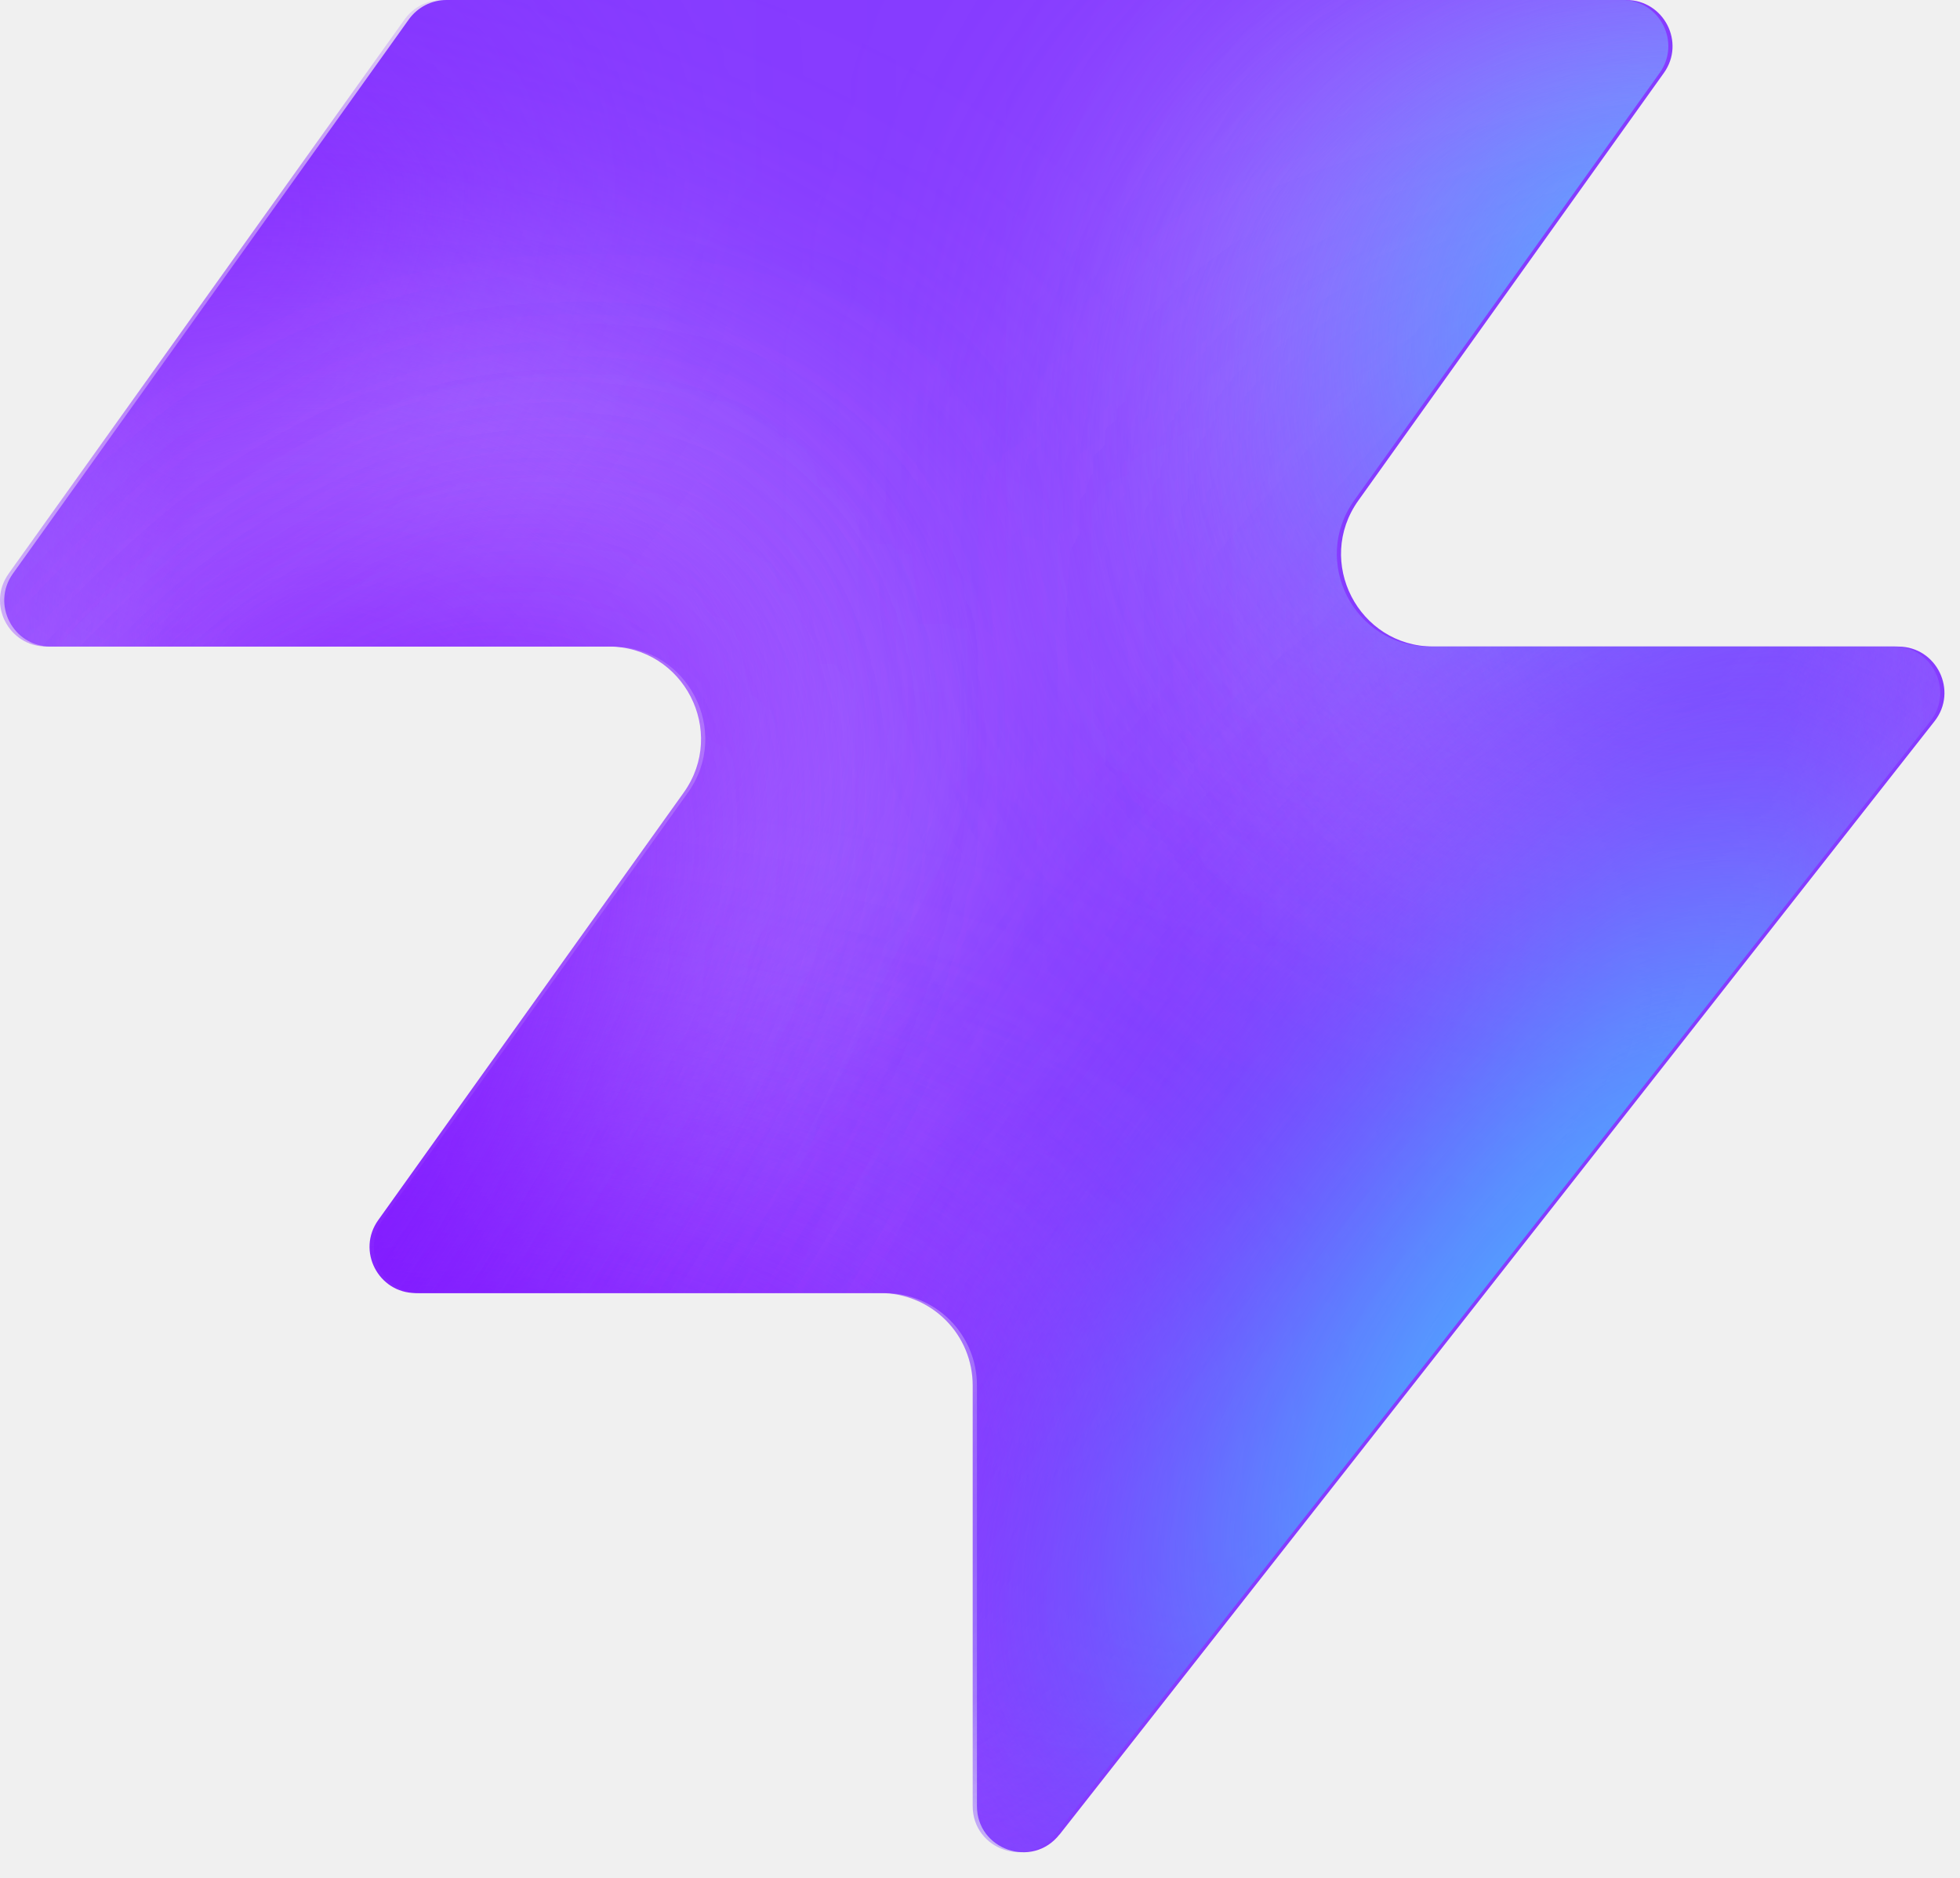
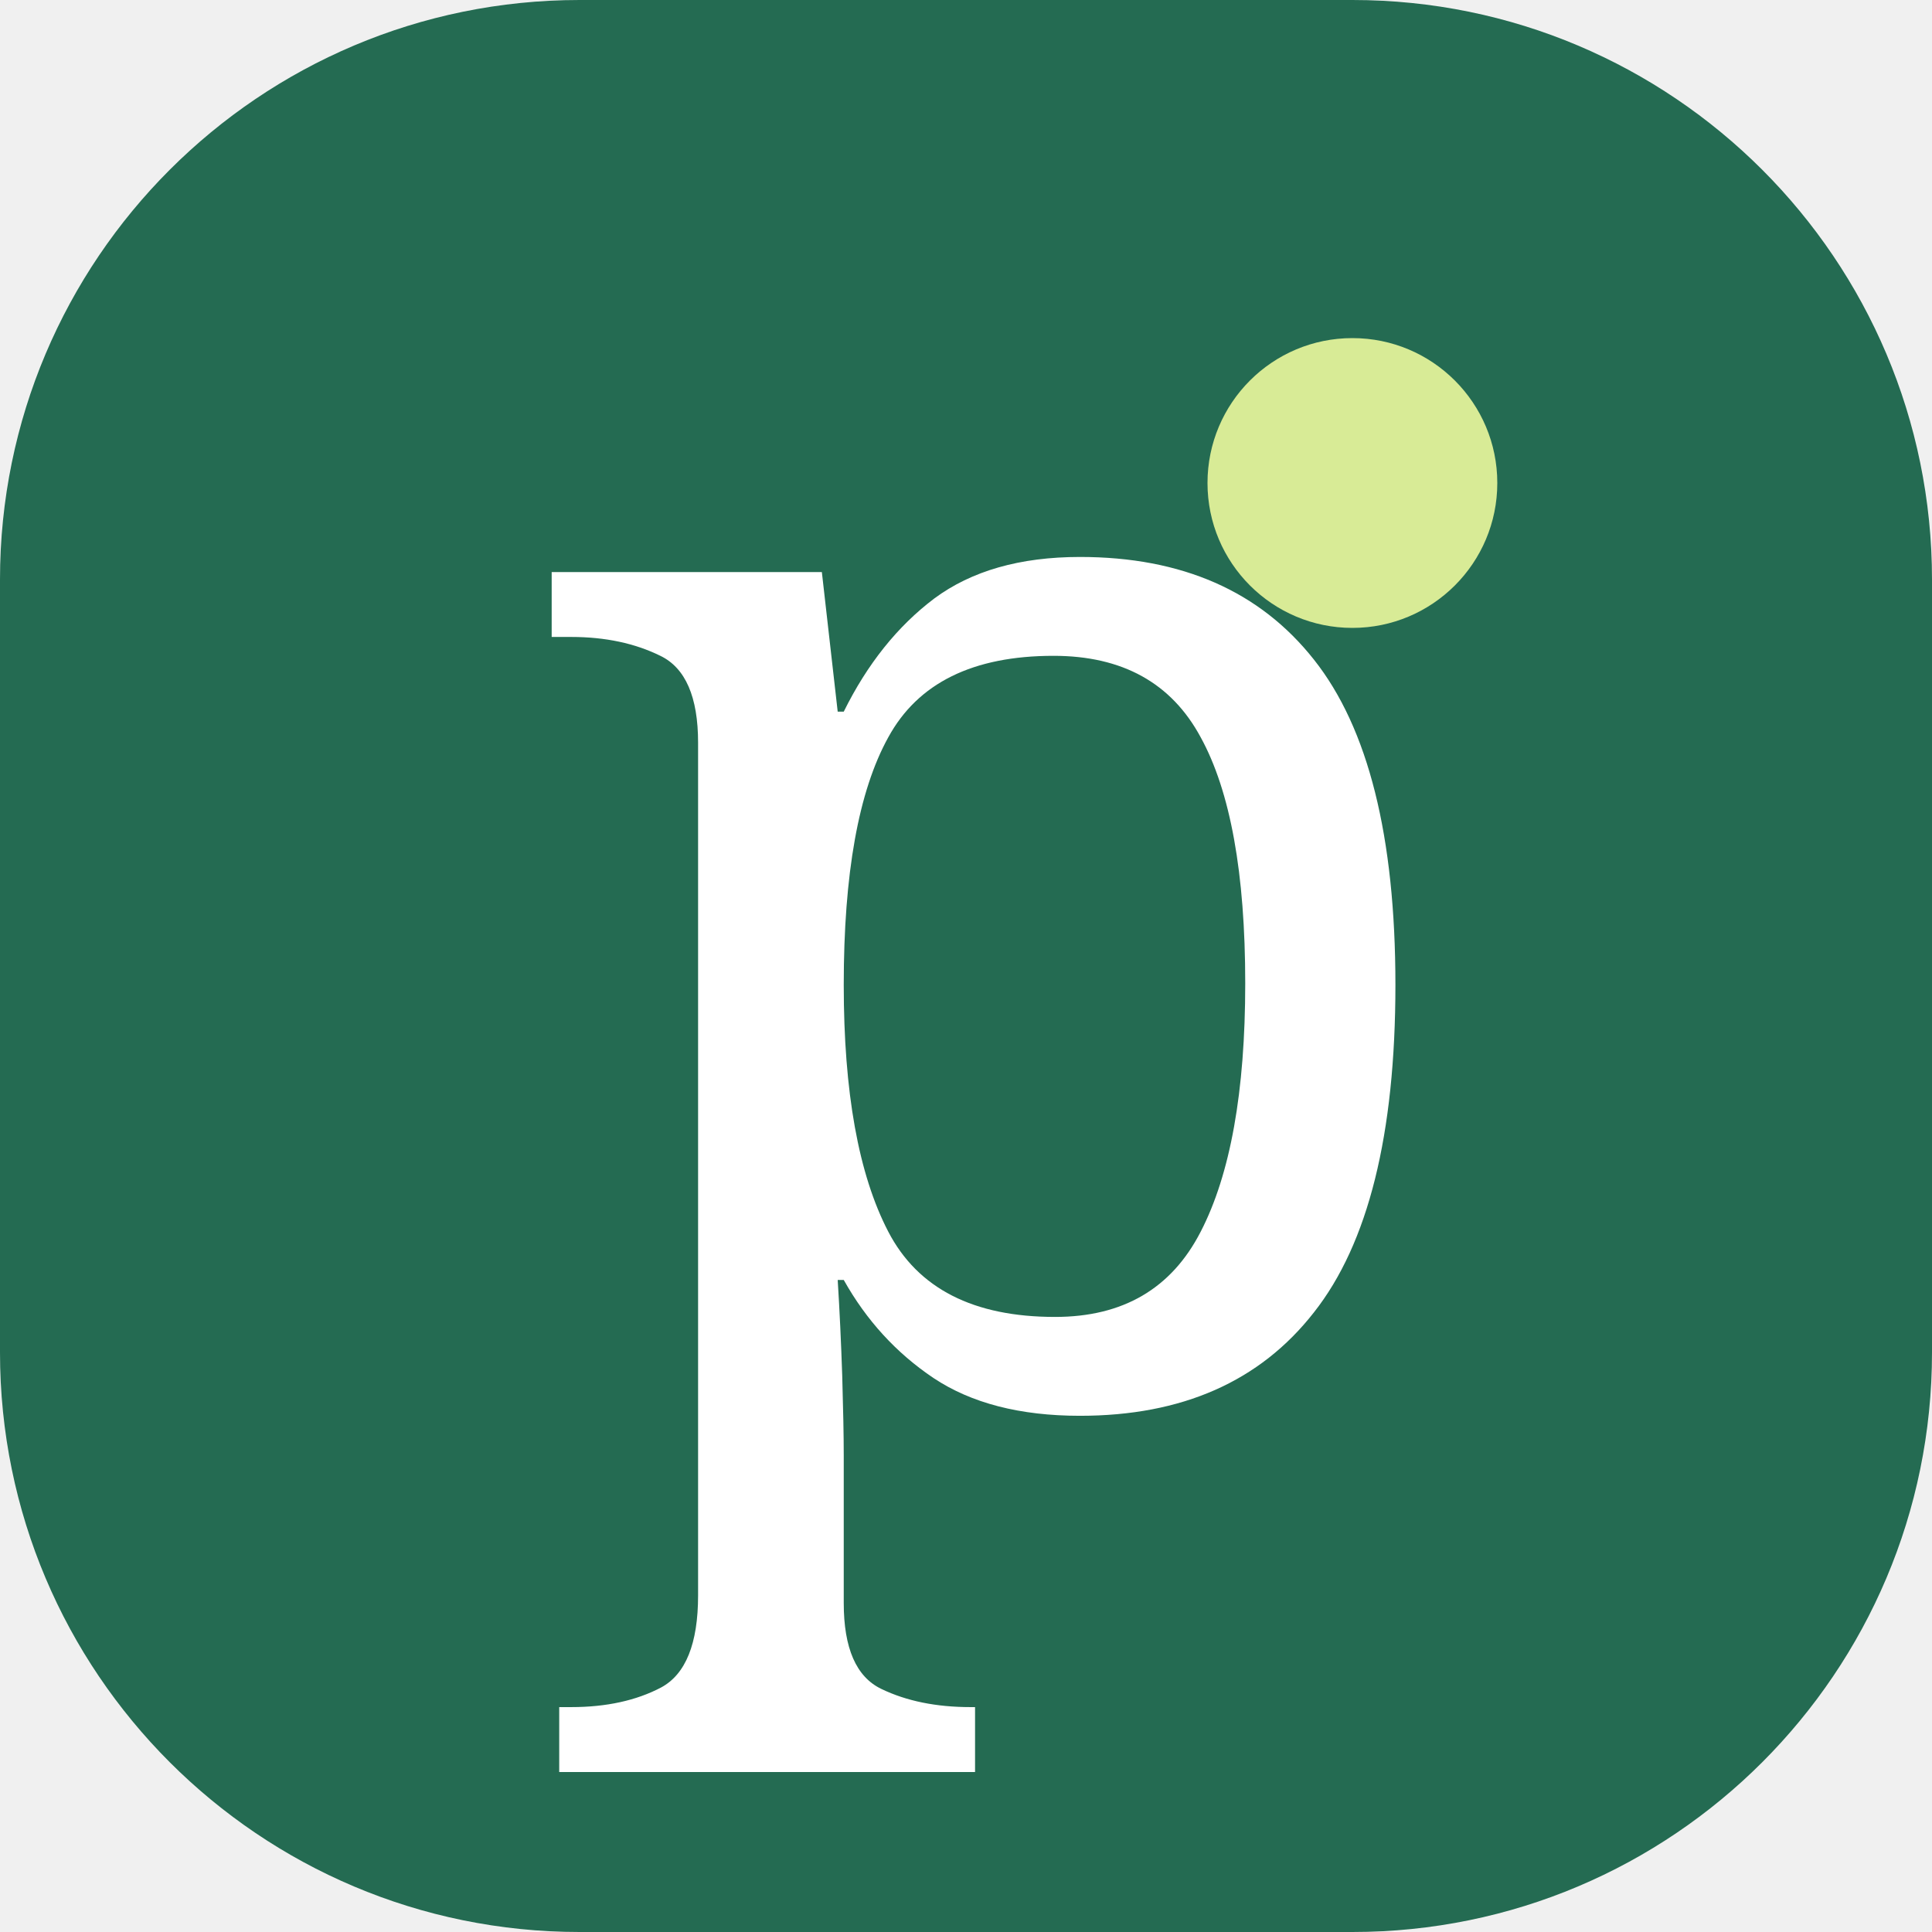
- <svg xmlns="http://www.w3.org/2000/svg" width="48" height="46" fill="none" viewBox="0 0 48 46">
-   <path fill="#863bff" d="M25.946 44.938c-.664.845-2.021.375-2.021-.698V33.937a2.26 2.26 0 0 0-2.262-2.262H10.287c-.92 0-1.456-1.04-.92-1.788l7.48-10.471c1.07-1.497 0-3.578-1.842-3.578H1.237c-.92 0-1.456-1.04-.92-1.788L10.013.474c.214-.297.556-.474.92-.474h28.894c.92 0 1.456 1.04.92 1.788l-7.48 10.471c-1.07 1.498 0 3.579 1.842 3.579h11.377c.943 0 1.473 1.088.89 1.83L25.947 44.94z" style="fill:#863bff;fill:color(display-p3 .525 .23 1);fill-opacity:1" />
-   <mask id="a" width="48" height="46" x="0" y="0" maskUnits="userSpaceOnUse" style="mask-type:alpha">
-     <path fill="#000" d="M25.842 44.938c-.664.844-2.021.375-2.021-.698V33.937a2.26 2.26 0 0 0-2.262-2.262H10.183c-.92 0-1.456-1.04-.92-1.788l7.48-10.471c1.07-1.498 0-3.579-1.842-3.579H1.133c-.92 0-1.456-1.04-.92-1.787L9.91.473c.214-.297.556-.474.92-.474h28.894c.92 0 1.456 1.04.92 1.788l-7.48 10.471c-1.07 1.498 0 3.578 1.842 3.578h11.377c.943 0 1.473 1.088.89 1.832L25.843 44.94z" style="fill:#000;fill-opacity:1" />
-   </mask>
-   <g mask="url(#a)">
-     <g filter="url(#b)">
-       <ellipse cx="5.508" cy="14.704" fill="#ede6ff" rx="5.508" ry="14.704" style="fill:#ede6ff;fill:color(display-p3 .927 .903 1);fill-opacity:1" transform="matrix(.00324 1 1 -.00324 -4.47 31.516)" />
-     </g>
-     <g filter="url(#c)">
-       <ellipse cx="10.399" cy="29.851" fill="#ede6ff" rx="10.399" ry="29.851" style="fill:#ede6ff;fill:color(display-p3 .927 .903 1);fill-opacity:1" transform="matrix(.00324 1 1 -.00324 -39.328 7.883)" />
-     </g>
-     <g filter="url(#d)">
-       <ellipse cx="5.508" cy="30.487" fill="#7e14ff" rx="5.508" ry="30.487" style="fill:#7e14ff;fill:color(display-p3 .492 .077 1);fill-opacity:1" transform="rotate(89.814 -25.913 -14.639)scale(1 -1)" />
-     </g>
-     <g filter="url(#e)">
-       <ellipse cx="5.508" cy="30.599" fill="#7e14ff" rx="5.508" ry="30.599" style="fill:#7e14ff;fill:color(display-p3 .492 .077 1);fill-opacity:1" transform="rotate(89.814 -32.644 -3.334)scale(1 -1)" />
-     </g>
-     <g filter="url(#f)">
-       <ellipse cx="5.508" cy="30.599" fill="#7e14ff" rx="5.508" ry="30.599" style="fill:#7e14ff;fill:color(display-p3 .492 .077 1);fill-opacity:1" transform="matrix(.00324 1 1 -.00324 -34.34 30.47)" />
-     </g>
-     <g filter="url(#g)">
-       <ellipse cx="14.072" cy="22.078" fill="#ede6ff" rx="14.072" ry="22.078" style="fill:#ede6ff;fill:color(display-p3 .927 .903 1);fill-opacity:1" transform="rotate(93.35 24.506 48.493)scale(-1 1)" />
-     </g>
-     <g filter="url(#h)">
-       <ellipse cx="3.47" cy="21.501" fill="#7e14ff" rx="3.47" ry="21.501" style="fill:#7e14ff;fill:color(display-p3 .492 .077 1);fill-opacity:1" transform="rotate(89.009 28.708 47.59)scale(-1 1)" />
-     </g>
-     <g filter="url(#i)">
-       <ellipse cx="3.47" cy="21.501" fill="#7e14ff" rx="3.47" ry="21.501" style="fill:#7e14ff;fill:color(display-p3 .492 .077 1);fill-opacity:1" transform="rotate(89.009 28.708 47.59)scale(-1 1)" />
-     </g>
-     <g filter="url(#j)">
-       <ellipse cx=".387" cy="8.972" fill="#7e14ff" rx="4.407" ry="29.108" style="fill:#7e14ff;fill:color(display-p3 .492 .077 1);fill-opacity:1" transform="rotate(39.51 .387 8.972)" />
-     </g>
-     <g filter="url(#k)">
-       <ellipse cx="47.523" cy="-6.092" fill="#7e14ff" rx="4.407" ry="29.108" style="fill:#7e14ff;fill:color(display-p3 .492 .077 1);fill-opacity:1" transform="rotate(37.892 47.523 -6.092)" />
-     </g>
-     <g filter="url(#l)">
-       <ellipse cx="41.412" cy="6.333" fill="#47bfff" rx="5.971" ry="9.665" style="fill:#47bfff;fill:color(display-p3 .28 .748 1);fill-opacity:1" transform="rotate(37.892 41.412 6.333)" />
-     </g>
-     <g filter="url(#m)">
-       <ellipse cx="-1.879" cy="38.332" fill="#7e14ff" rx="4.407" ry="29.108" style="fill:#7e14ff;fill:color(display-p3 .492 .077 1);fill-opacity:1" transform="rotate(37.892 -1.88 38.332)" />
-     </g>
-     <g filter="url(#n)">
-       <ellipse cx="-1.879" cy="38.332" fill="#7e14ff" rx="4.407" ry="29.108" style="fill:#7e14ff;fill:color(display-p3 .492 .077 1);fill-opacity:1" transform="rotate(37.892 -1.88 38.332)" />
-     </g>
-     <g filter="url(#o)">
-       <ellipse cx="35.651" cy="29.907" fill="#7e14ff" rx="4.407" ry="29.108" style="fill:#7e14ff;fill:color(display-p3 .492 .077 1);fill-opacity:1" transform="rotate(37.892 35.651 29.907)" />
-     </g>
-     <g filter="url(#p)">
-       <ellipse cx="38.418" cy="32.4" fill="#47bfff" rx="5.971" ry="15.297" style="fill:#47bfff;fill:color(display-p3 .28 .748 1);fill-opacity:1" transform="rotate(37.892 38.418 32.4)" />
-     </g>
-   </g>
-   <defs>
-     <filter id="b" width="60.045" height="41.654" x="-19.77" y="16.149" color-interpolation-filters="sRGB" filterUnits="userSpaceOnUse">
-       <feFlood flood-opacity="0" result="BackgroundImageFix" />
-       <feBlend in="SourceGraphic" in2="BackgroundImageFix" result="shape" />
-       <feGaussianBlur result="effect1_foregroundBlur_2002_17158" stdDeviation="7.659" />
-     </filter>
-     <filter id="c" width="90.34" height="51.437" x="-54.613" y="-7.533" color-interpolation-filters="sRGB" filterUnits="userSpaceOnUse">
-       <feFlood flood-opacity="0" result="BackgroundImageFix" />
-       <feBlend in="SourceGraphic" in2="BackgroundImageFix" result="shape" />
-       <feGaussianBlur result="effect1_foregroundBlur_2002_17158" stdDeviation="7.659" />
-     </filter>
-     <filter id="d" width="79.355" height="29.4" x="-49.64" y="2.03" color-interpolation-filters="sRGB" filterUnits="userSpaceOnUse">
-       <feFlood flood-opacity="0" result="BackgroundImageFix" />
-       <feBlend in="SourceGraphic" in2="BackgroundImageFix" result="shape" />
-       <feGaussianBlur result="effect1_foregroundBlur_2002_17158" stdDeviation="4.596" />
-     </filter>
-     <filter id="e" width="79.579" height="29.4" x="-45.045" y="20.029" color-interpolation-filters="sRGB" filterUnits="userSpaceOnUse">
-       <feFlood flood-opacity="0" result="BackgroundImageFix" />
-       <feBlend in="SourceGraphic" in2="BackgroundImageFix" result="shape" />
-       <feGaussianBlur result="effect1_foregroundBlur_2002_17158" stdDeviation="4.596" />
-     </filter>
-     <filter id="f" width="79.579" height="29.4" x="-43.513" y="21.178" color-interpolation-filters="sRGB" filterUnits="userSpaceOnUse">
-       <feFlood flood-opacity="0" result="BackgroundImageFix" />
-       <feBlend in="SourceGraphic" in2="BackgroundImageFix" result="shape" />
-       <feGaussianBlur result="effect1_foregroundBlur_2002_17158" stdDeviation="4.596" />
-     </filter>
-     <filter id="g" width="74.749" height="58.852" x="15.756" y="-17.901" color-interpolation-filters="sRGB" filterUnits="userSpaceOnUse">
-       <feFlood flood-opacity="0" result="BackgroundImageFix" />
-       <feBlend in="SourceGraphic" in2="BackgroundImageFix" result="shape" />
-       <feGaussianBlur result="effect1_foregroundBlur_2002_17158" stdDeviation="7.659" />
-     </filter>
-     <filter id="h" width="61.377" height="25.362" x="23.548" y="2.284" color-interpolation-filters="sRGB" filterUnits="userSpaceOnUse">
-       <feFlood flood-opacity="0" result="BackgroundImageFix" />
-       <feBlend in="SourceGraphic" in2="BackgroundImageFix" result="shape" />
-       <feGaussianBlur result="effect1_foregroundBlur_2002_17158" stdDeviation="4.596" />
-     </filter>
-     <filter id="i" width="61.377" height="25.362" x="23.548" y="2.284" color-interpolation-filters="sRGB" filterUnits="userSpaceOnUse">
-       <feFlood flood-opacity="0" result="BackgroundImageFix" />
-       <feBlend in="SourceGraphic" in2="BackgroundImageFix" result="shape" />
-       <feGaussianBlur result="effect1_foregroundBlur_2002_17158" stdDeviation="4.596" />
-     </filter>
-     <filter id="j" width="56.045" height="63.649" x="-27.636" y="-22.853" color-interpolation-filters="sRGB" filterUnits="userSpaceOnUse">
-       <feFlood flood-opacity="0" result="BackgroundImageFix" />
-       <feBlend in="SourceGraphic" in2="BackgroundImageFix" result="shape" />
-       <feGaussianBlur result="effect1_foregroundBlur_2002_17158" stdDeviation="4.596" />
-     </filter>
-     <filter id="k" width="54.814" height="64.646" x="20.116" y="-38.415" color-interpolation-filters="sRGB" filterUnits="userSpaceOnUse">
-       <feFlood flood-opacity="0" result="BackgroundImageFix" />
-       <feBlend in="SourceGraphic" in2="BackgroundImageFix" result="shape" />
-       <feGaussianBlur result="effect1_foregroundBlur_2002_17158" stdDeviation="4.596" />
-     </filter>
-     <filter id="l" width="33.541" height="35.313" x="24.641" y="-11.323" color-interpolation-filters="sRGB" filterUnits="userSpaceOnUse">
-       <feFlood flood-opacity="0" result="BackgroundImageFix" />
-       <feBlend in="SourceGraphic" in2="BackgroundImageFix" result="shape" />
-       <feGaussianBlur result="effect1_foregroundBlur_2002_17158" stdDeviation="4.596" />
-     </filter>
-     <filter id="m" width="54.814" height="64.646" x="-29.286" y="6.009" color-interpolation-filters="sRGB" filterUnits="userSpaceOnUse">
-       <feFlood flood-opacity="0" result="BackgroundImageFix" />
-       <feBlend in="SourceGraphic" in2="BackgroundImageFix" result="shape" />
-       <feGaussianBlur result="effect1_foregroundBlur_2002_17158" stdDeviation="4.596" />
-     </filter>
-     <filter id="n" width="54.814" height="64.646" x="-29.286" y="6.009" color-interpolation-filters="sRGB" filterUnits="userSpaceOnUse">
-       <feFlood flood-opacity="0" result="BackgroundImageFix" />
-       <feBlend in="SourceGraphic" in2="BackgroundImageFix" result="shape" />
-       <feGaussianBlur result="effect1_foregroundBlur_2002_17158" stdDeviation="4.596" />
-     </filter>
-     <filter id="o" width="54.814" height="64.646" x="8.244" y="-2.416" color-interpolation-filters="sRGB" filterUnits="userSpaceOnUse">
-       <feFlood flood-opacity="0" result="BackgroundImageFix" />
-       <feBlend in="SourceGraphic" in2="BackgroundImageFix" result="shape" />
-       <feGaussianBlur result="effect1_foregroundBlur_2002_17158" stdDeviation="4.596" />
-     </filter>
-     <filter id="p" width="39.409" height="43.623" x="18.713" y="10.588" color-interpolation-filters="sRGB" filterUnits="userSpaceOnUse">
-       <feFlood flood-opacity="0" result="BackgroundImageFix" />
-       <feBlend in="SourceGraphic" in2="BackgroundImageFix" result="shape" />
-       <feGaussianBlur result="effect1_foregroundBlur_2002_17158" stdDeviation="4.596" />
-     </filter>
-   </defs>
+ <svg xmlns="http://www.w3.org/2000/svg" viewBox="0 0 40 40">
+   <rect width="40" height="40" rx="12" fill="#246b52" />
+   <text x="11" y="29" fill="#fff" font-family="Georgia,serif" font-size="32">p</text>
+   <circle cx="28" cy="10" r="3" fill="#d8eb96" />
</svg>
